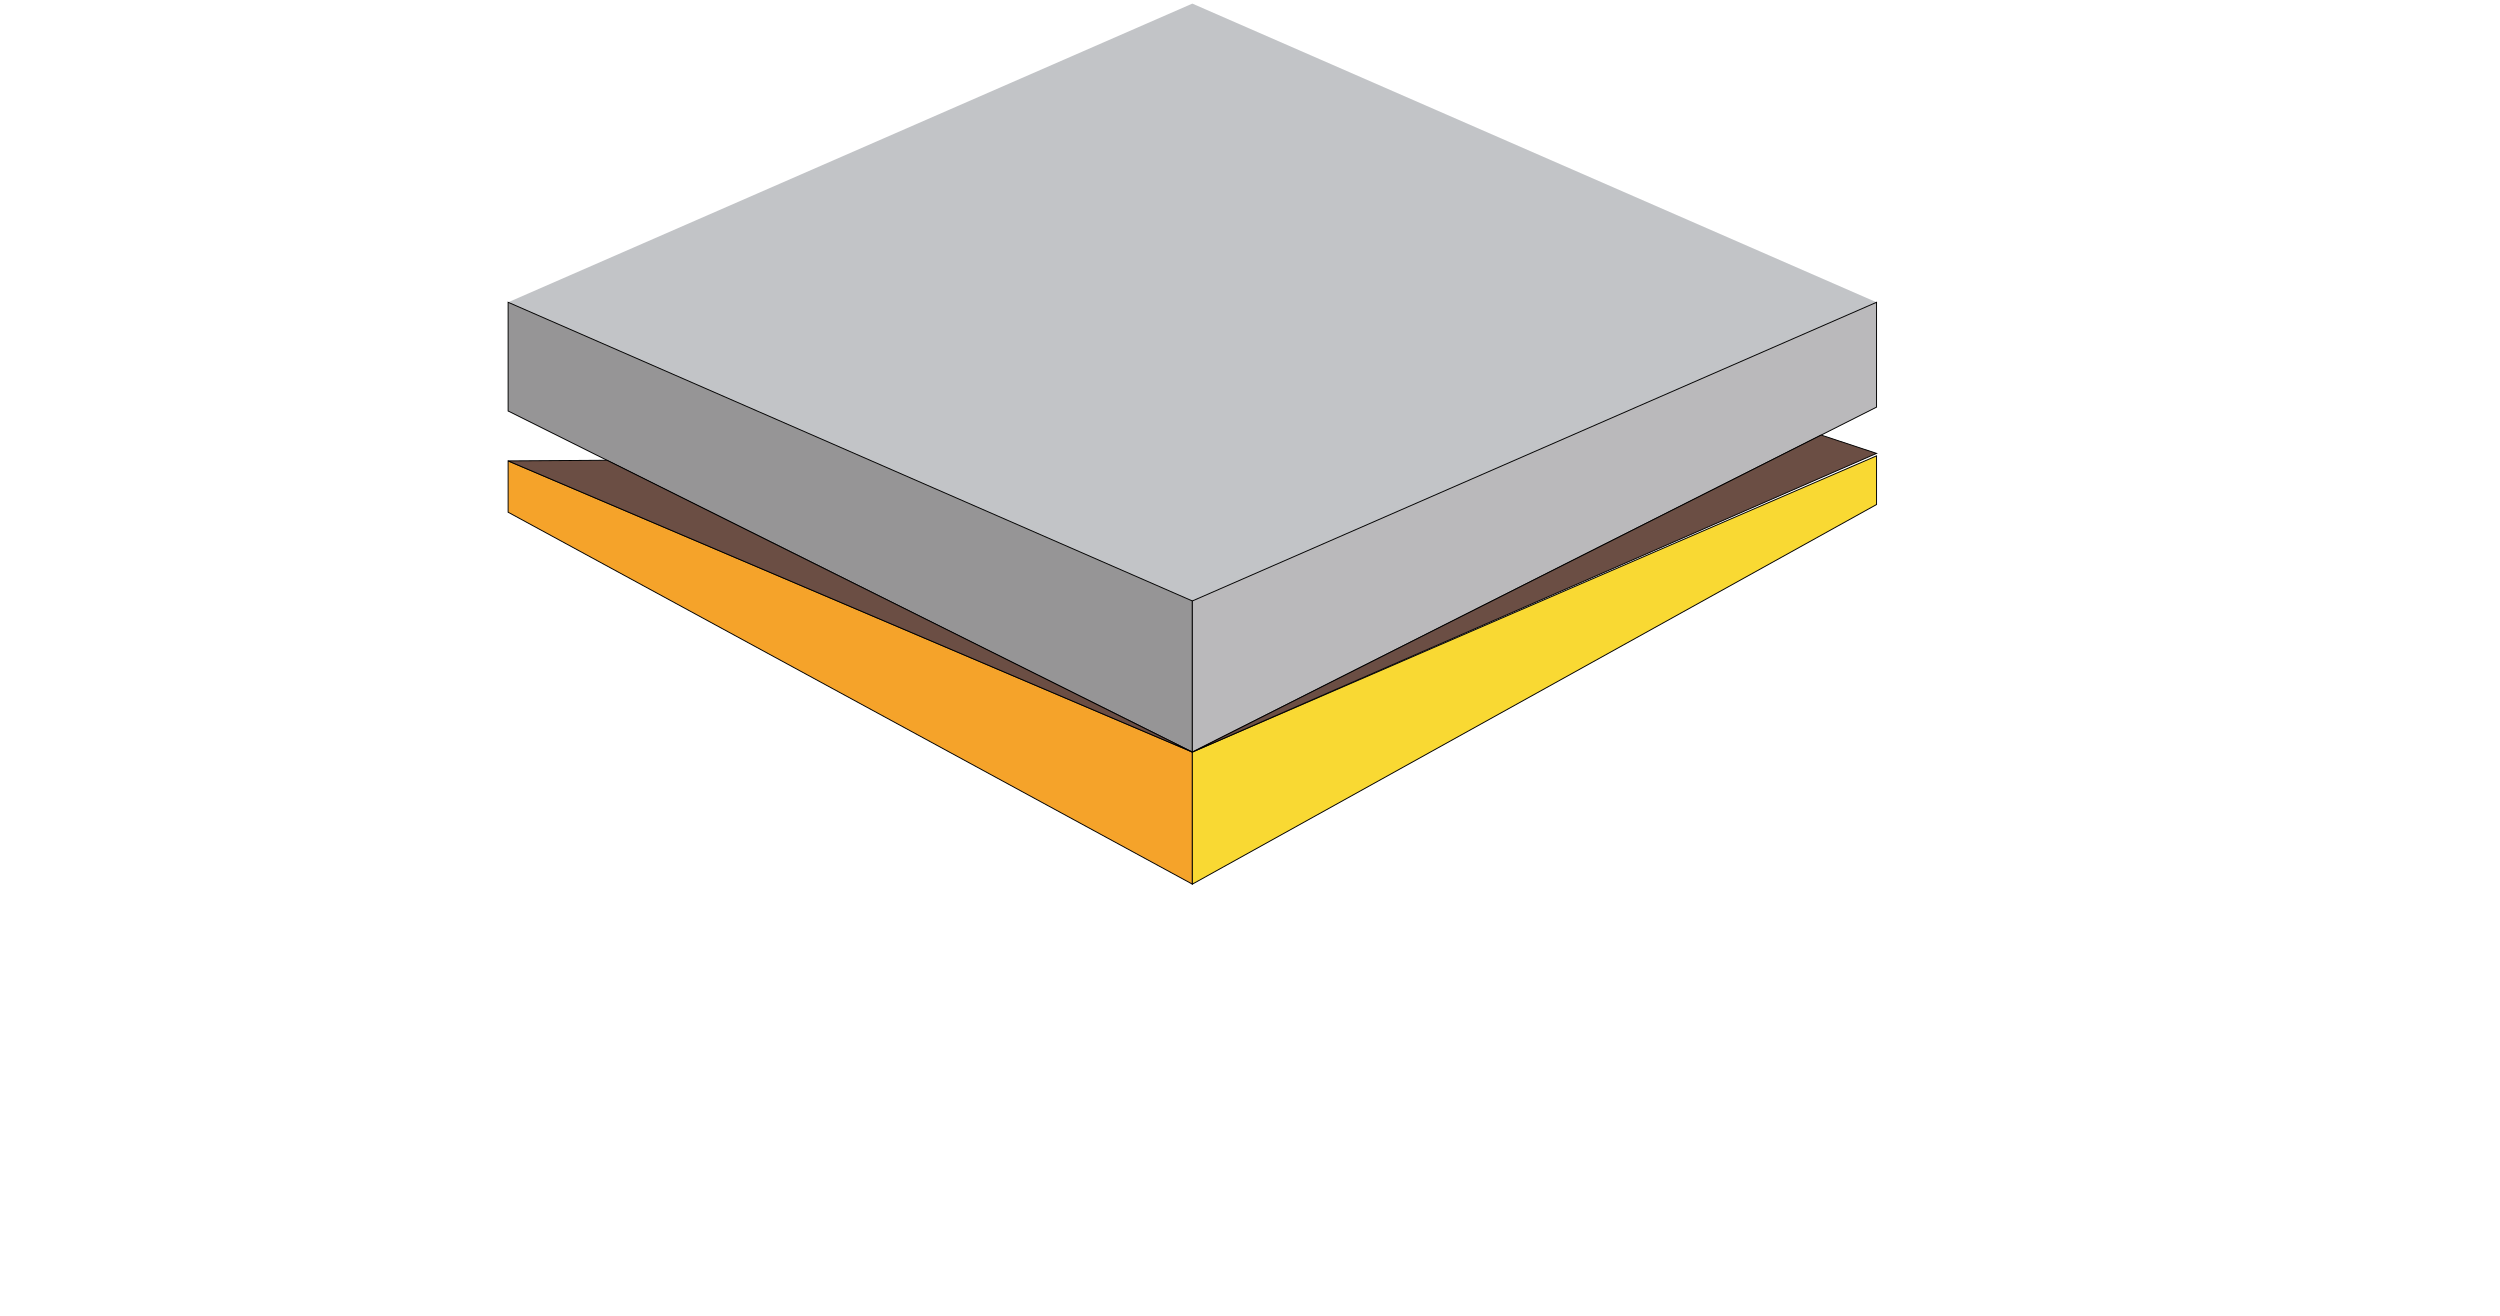
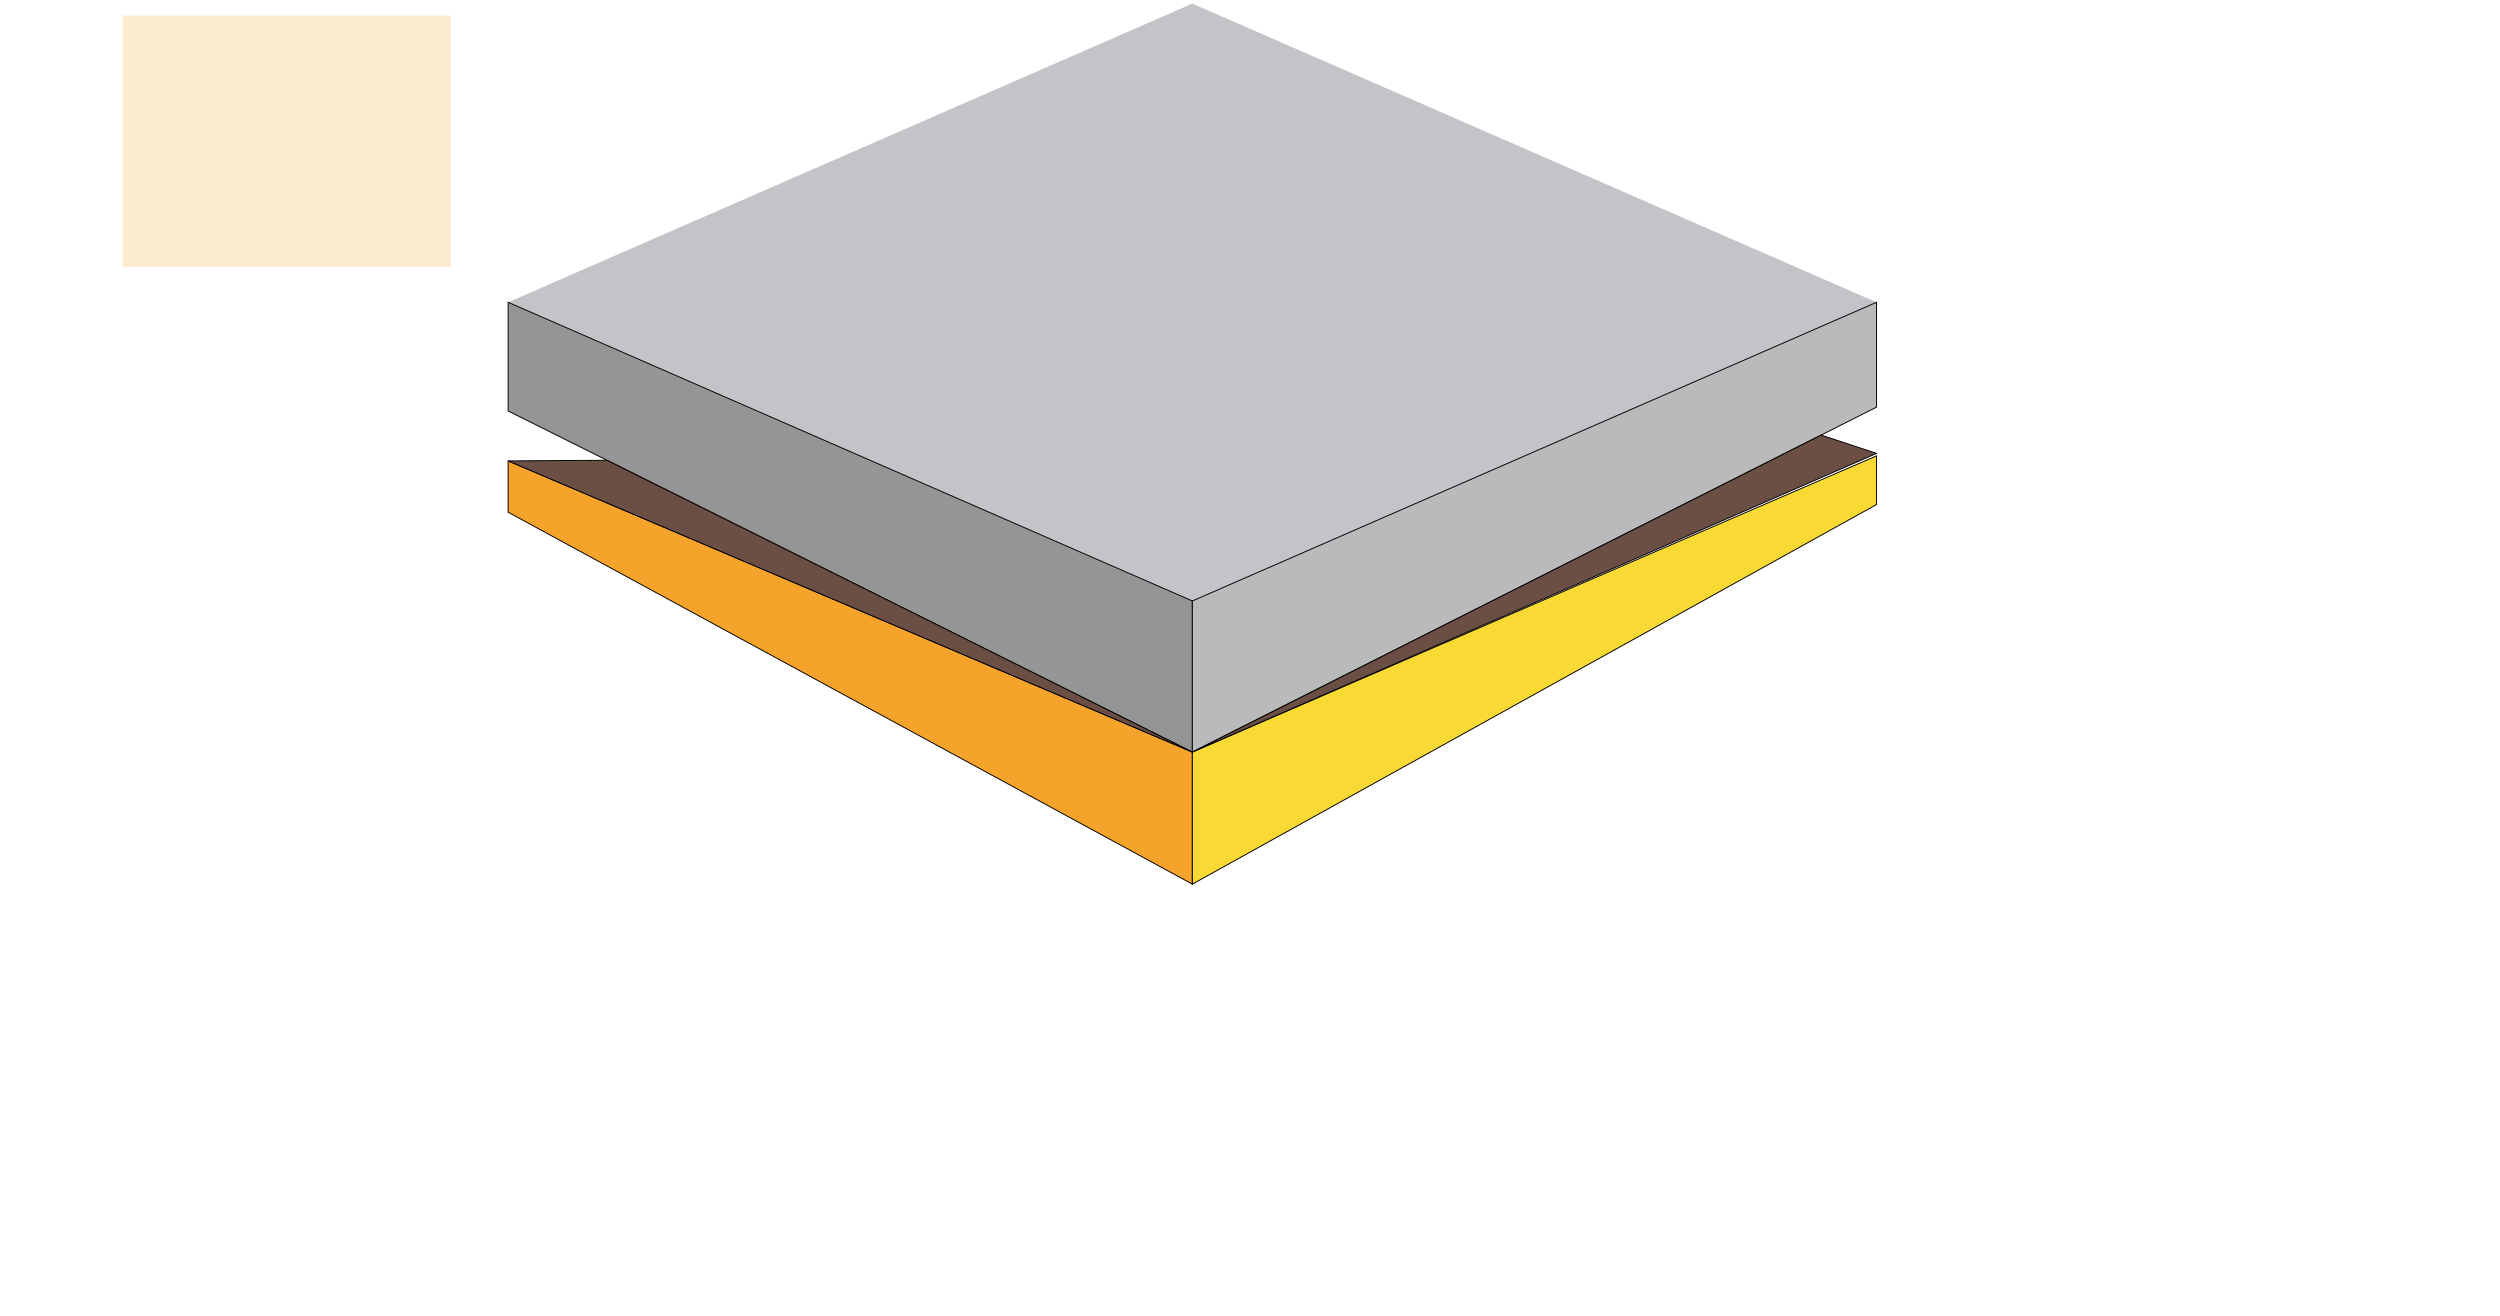
<svg xmlns="http://www.w3.org/2000/svg" xmlns:ns1="http://www.openswatchbook.org/uri/2009/osb" width="693.353mm" height="364.88mm" viewBox="0 0 693.353 364.88" version="1.1" id="svg8">
  <defs id="defs2">
    <linearGradient id="linearGradient6057" ns1:paint="solid">
      <stop style="stop-color:#803300;stop-opacity:1;" offset="0" id="stop6055" />
    </linearGradient>
    <linearGradient id="linearGradient4544" ns1:paint="solid">
      <stop style="stop-color:#999999;stop-opacity:1;" offset="0" id="stop4542" />
    </linearGradient>
  </defs>
  <g id="layer1" transform="translate(5094.207,2706.627)">
    <rect style="display:none;fill:#00ff00;stroke-width:0.204;stroke-linecap:butt;stroke-miterlimit:4;stroke-dasharray:none" id="rect6017" width="207.053" height="207.053" x="-90.522" y="-58.281" transform="matrix(0.9164865,0.4000657,-0.9164865,0.4000657,0,0)" />
    <rect transform="matrix(0.9164865,0.4000657,-0.9164865,0.4000657,0,0)" y="-58.281" x="-90.522" height="207.053" width="207.053" id="rect4493" style="display:none;fill:#550000;stroke-width:0.204;stroke-linecap:butt;stroke-miterlimit:4;stroke-dasharray:none" />
    <path style="display:none;opacity:0.242;fill:#999999;stroke-width:0.175;stroke-linecap:butt;stroke-miterlimit:4;stroke-dasharray:none" d="m -29.548,-96.16 -121.119,52.871 -18.477,-19.923 -50.165,7.978 v 41.909 L -29.548,69.51 160.213,-13.324 v -41.909 l -33.638,-1.365 -25.887,17.289 z" id="rect4491" />
    <path style="display:inline;fill:#c2c4c7;fill-opacity:1;stroke-width:0.175;stroke-linecap:butt;stroke-miterlimit:4;stroke-dasharray:none" d="m -4763.524,-2705.627 189.761,82.835 -189.761,82.835 -189.762,-82.835 z" id="rect4489" />
    <path style="display:inline;fill:#f5a32a;fill-opacity:1;stroke:#000000;stroke-width:0.265px;stroke-linecap:butt;stroke-linejoin:miter;stroke-opacity:1" d="m -4953.285,-2564.567 v -14.23 l 189.762,80.749 -3e-4,36.629 z" id="path6019" />
    <path style="display:inline;fill:#f9d933;fill-opacity:1;stroke:#000000;stroke-width:0.265px;stroke-linecap:butt;stroke-linejoin:miter;stroke-opacity:1" d="m -4573.763,-2566.705 v -13.493 l -189.761,82.15 -3e-4,36.629 z" id="path6021" />
    <path style="display:inline;fill:#969596;fill-opacity:1;stroke:#000000;stroke-width:0.265;stroke-linecap:butt;stroke-linejoin:miter;stroke-miterlimit:4;stroke-dasharray:none;stroke-opacity:1" d="m -4763.524,-2539.957 v 41.909 l -189.761,-94.594 -1e-4,-30.149 z" id="path6027" />
    <path style="display:inline;fill:#bab9bb;fill-opacity:1;stroke:#000000;stroke-width:0.265px;stroke-linecap:butt;stroke-linejoin:miter;stroke-opacity:1" d="m -4763.524,-2539.957 189.761,-82.835 -1e-4,29.08 -189.761,95.664 z" id="path6061" />
    <path style="display:inline;fill:#6b4e44;fill-opacity:1;stroke:#000000;stroke-width:0.265px;stroke-linecap:butt;stroke-linejoin:miter;stroke-opacity:1" d="m -4573.763,-2580.883 -15.367,-5.082 -174.394,87.917 z" id="path6063" />
    <path style="display:inline;fill:#6b4e44;fill-opacity:1;stroke:#000000;stroke-width:0.265px;stroke-linecap:butt;stroke-linejoin:miter;stroke-opacity:1" d="m -4953.285,-2578.797 27.408,-0.183 162.353,80.932 z" id="path6065" />
    <flowRoot xml:space="preserve" id="flowRoot6149" style="font-style:normal;font-weight:normal;font-size:74.667px;line-height:1.25;font-family:sans-serif;letter-spacing:0px;word-spacing:0px;fill:#000000;fill-opacity:1;stroke:none" transform="matrix(0.5806305,0,0,0.5806305,-4755.321,-2764.43)">
      <flowRegion id="flowRegion6151" style="font-size:74.667px">
        <rect id="rect6153" width="1531.429" height="308.571" x="-754.286" y="471.091" style="font-size:74.667px" />
      </flowRegion>
      <flowPara id="flowPara6155" style="font-style:normal;font-variant:normal;font-weight:bold;font-stretch:normal;font-size:186.667px;line-height:311.33px;font-family:STHupo;-inkscape-font-specification:'STHupo Bold';text-align:center;text-anchor:middle">pyGeoPressure</flowPara>
    </flowRoot>
+     <path style="opacity:0.219;fill:#f5a32a;fill-opacity:1;stroke:none;stroke-width:0.265;stroke-linecap:butt;stroke-miterlimit:4;stroke-dasharray:none;stroke-opacity:1" d="m -5060.189,-2702.336 h 91.029 v 69.717 h -91.029 z" id="rect4345" />
  </g>
</svg>
